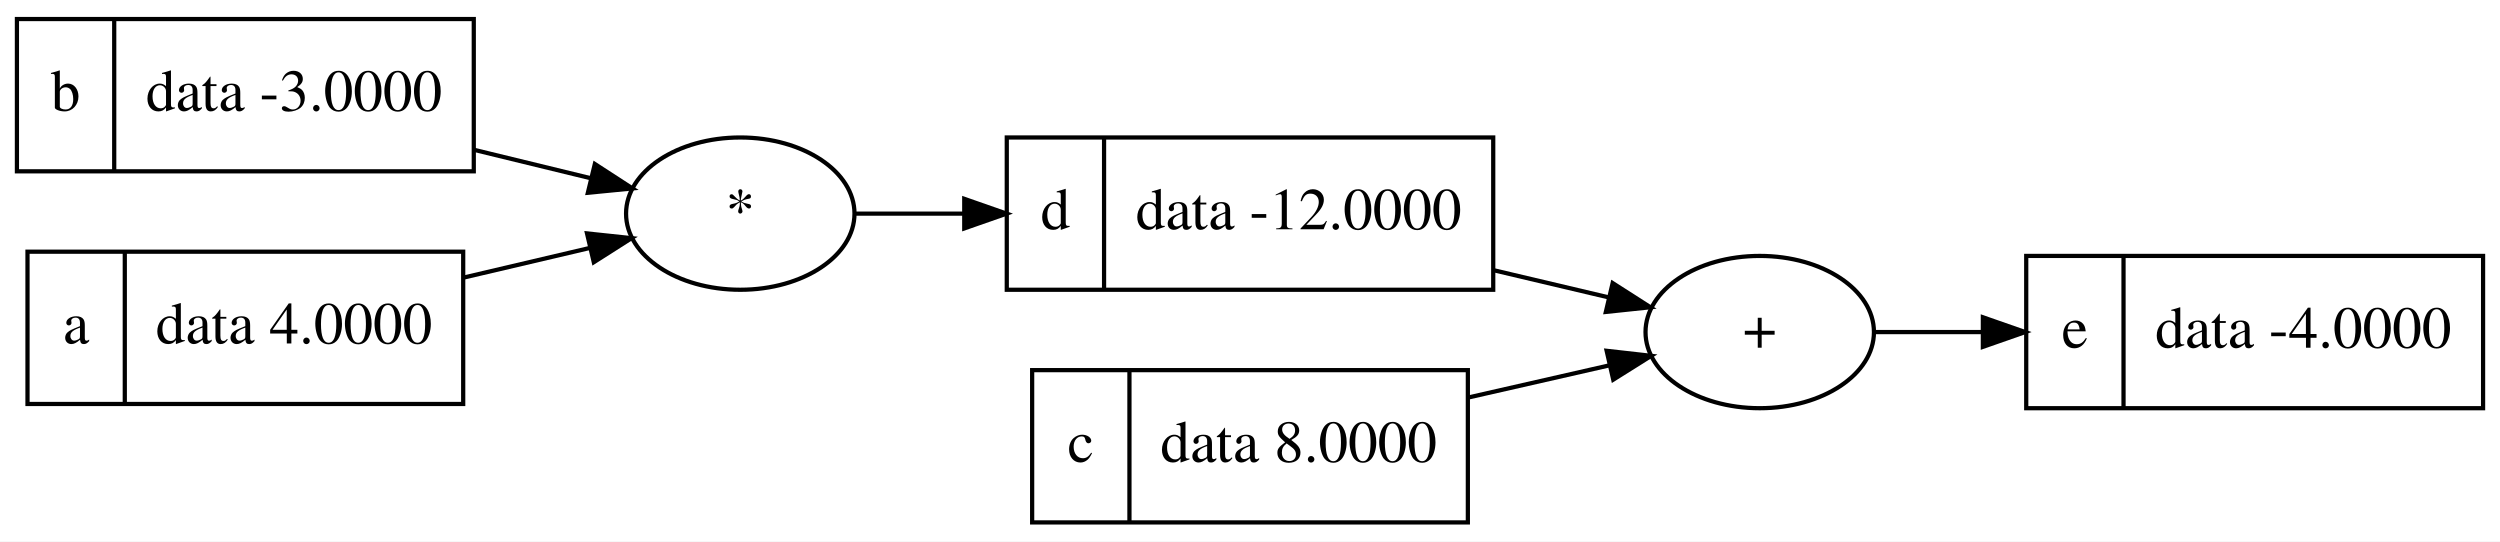
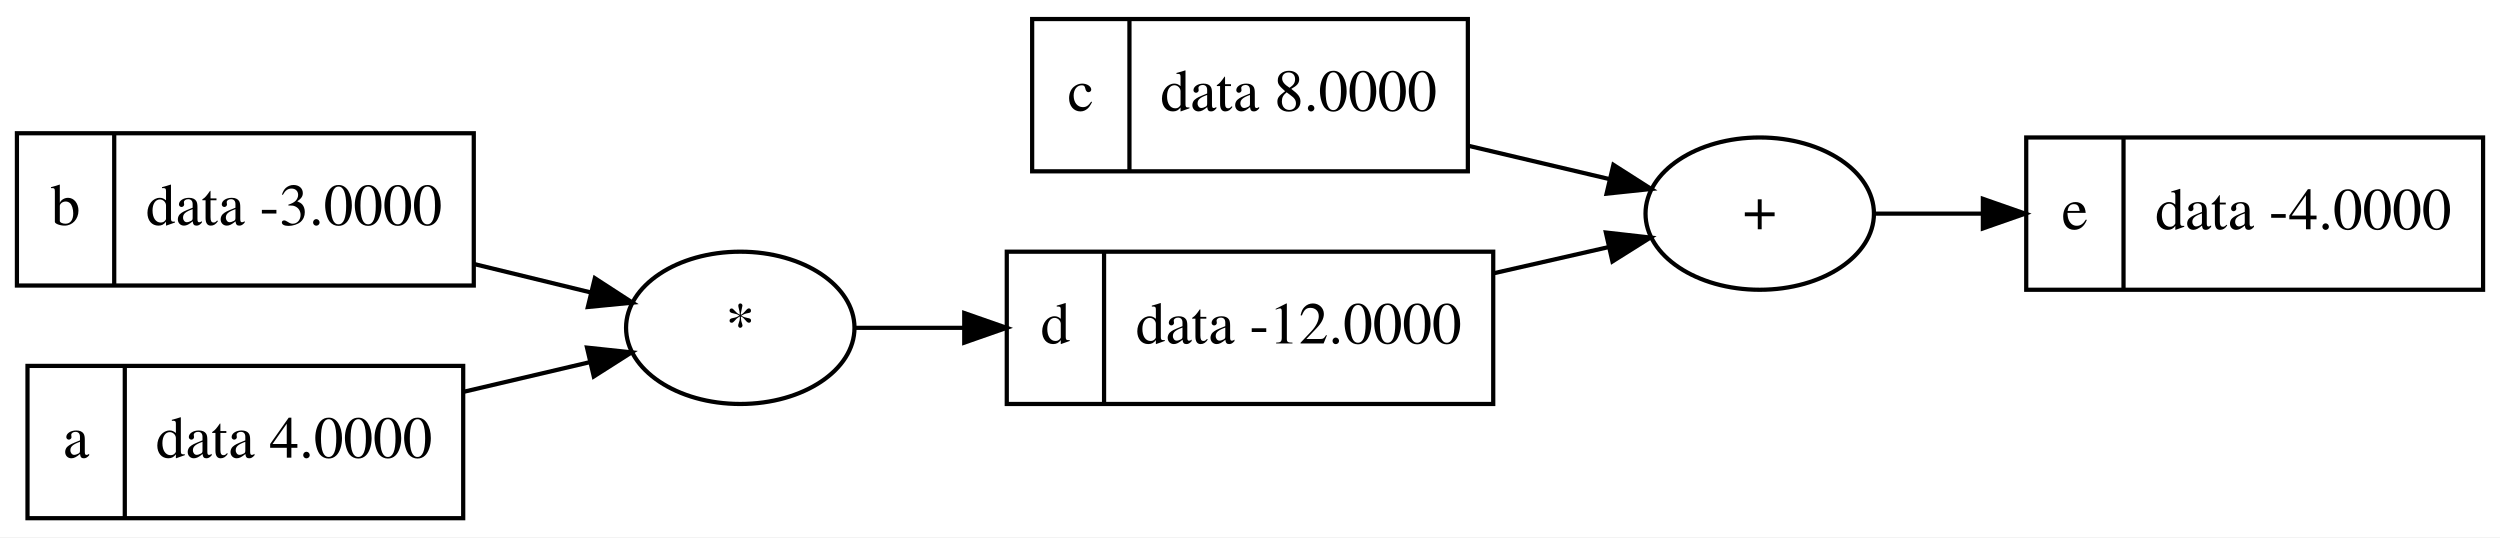
- <svg xmlns="http://www.w3.org/2000/svg" width="591pt" height="128pt" viewBox="0.00 0.00 591.00 128.00">
-   <g id="graph0" class="graph" transform="scale(1 1) rotate(0) translate(4 124)">
-     <polygon fill="white" stroke="transparent" points="-4,4 -4,-124 587,-124 587,4 -4,4" />
+ <svg xmlns="http://www.w3.org/2000/svg" width="591pt" height="127pt" viewBox="0.00 0.00 591.00 127.00">
+   <g id="graph0" class="graph" transform="scale(1 1) rotate(0) translate(4 123)">
+     <polygon fill="white" stroke="transparent" points="-4,4 -4,-123 587,-123 587,4 -4,4" />
    <g id="node1" class="node">
-       <polygon fill="none" stroke="black" points="0,-83.5 0,-119.5 108,-119.5 108,-83.5 0,-83.5" />
-       <text text-anchor="middle" x="11.5" y="-97.8" font-family="Times,serif" font-size="14.00">b</text>
-       <polyline fill="none" stroke="black" points="23,-83.5 23,-119.5 " />
-       <text text-anchor="middle" x="65.5" y="-97.8" font-family="Times,serif" font-size="14.00">data -3.0000</text>
+       <polygon fill="none" stroke="black" points="234,-27.5 234,-63.5 349,-63.5 349,-27.5 234,-27.5" />
+       <text text-anchor="middle" x="245.5" y="-41.8" font-family="Times,serif" font-size="14.00">d</text>
+       <polyline fill="none" stroke="black" points="257,-27.5 257,-63.5 " />
+       <text text-anchor="middle" x="303" y="-41.8" font-family="Times,serif" font-size="14.00">data -12.0000</text>
+     </g>
+     <g id="node6" class="node">
+       <ellipse fill="none" stroke="black" cx="412" cy="-72.5" rx="27" ry="18" />
+       <text text-anchor="middle" x="412" y="-68.8" font-family="Times,serif" font-size="14.00">+</text>
+     </g>
+     <g id="edge3" class="edge">
+       <path fill="none" stroke="black" d="M349.32,-58.45C358.53,-60.54 367.81,-62.66 376.28,-64.59" />
+       <polygon fill="black" stroke="black" points="375.63,-68.03 386.15,-66.84 377.18,-61.2 375.63,-68.03" />
+     </g>
+     <g id="node2" class="node">
+       <ellipse fill="none" stroke="black" cx="171" cy="-45.5" rx="27" ry="18" />
+       <text text-anchor="middle" x="171" y="-41.8" font-family="Times,serif" font-size="14.00">*</text>
+     </g>
+     <g id="edge1" class="edge">
+       <path fill="none" stroke="black" d="M198.01,-45.5C205.81,-45.5 214.75,-45.5 223.93,-45.5" />
+       <polygon fill="black" stroke="black" points="223.95,-49 233.95,-45.5 223.95,-42 223.95,-49" />
    </g>
    <g id="node3" class="node">
-       <ellipse fill="none" stroke="black" cx="171" cy="-73.5" rx="27" ry="18" />
-       <text text-anchor="middle" x="171" y="-69.8" font-family="Times,serif" font-size="14.00">*</text>
+       <polygon fill="none" stroke="black" points="240,-82.5 240,-118.5 343,-118.5 343,-82.5 240,-82.5" />
+       <text text-anchor="middle" x="251.5" y="-96.8" font-family="Times,serif" font-size="14.00">c</text>
+       <polyline fill="none" stroke="black" points="263,-82.5 263,-118.5 " />
+       <text text-anchor="middle" x="303" y="-96.8" font-family="Times,serif" font-size="14.00">data 8.0000</text>
    </g>
-     <g id="edge3" class="edge">
-       <path fill="none" stroke="black" d="M108.12,-88.57C117.51,-86.28 127.06,-83.95 135.76,-81.84" />
-       <polygon fill="black" stroke="black" points="136.62,-85.23 145.51,-79.46 134.97,-78.43 136.62,-85.23" />
+     <g id="edge6" class="edge">
+       <path fill="none" stroke="black" d="M343.1,-88.54C354.33,-85.89 365.98,-83.14 376.4,-80.68" />
+       <polygon fill="black" stroke="black" points="377.41,-84.03 386.34,-78.33 375.8,-77.22 377.41,-84.03" />
    </g>
-     <g id="node2" class="node">
-       <polygon fill="none" stroke="black" points="234,-55.5 234,-91.5 349,-91.5 349,-55.5 234,-55.5" />
-       <text text-anchor="middle" x="245.5" y="-69.8" font-family="Times,serif" font-size="14.00">d</text>
-       <polyline fill="none" stroke="black" points="257,-55.5 257,-91.5 " />
-       <text text-anchor="middle" x="303" y="-69.8" font-family="Times,serif" font-size="14.00">data -12.0000</text>
+     <g id="node4" class="node">
+       <polygon fill="none" stroke="black" points="0,-55.5 0,-91.5 108,-91.5 108,-55.5 0,-55.5" />
+       <text text-anchor="middle" x="11.5" y="-69.8" font-family="Times,serif" font-size="14.00">b</text>
+       <polyline fill="none" stroke="black" points="23,-55.5 23,-91.5 " />
+       <text text-anchor="middle" x="65.5" y="-69.8" font-family="Times,serif" font-size="14.00">data -3.0000</text>
    </g>
-     <g id="node6" class="node">
-       <ellipse fill="none" stroke="black" cx="412" cy="-45.5" rx="27" ry="18" />
-       <text text-anchor="middle" x="412" y="-41.8" font-family="Times,serif" font-size="14.00">+</text>
+     <g id="edge4" class="edge">
+       <path fill="none" stroke="black" d="M108.12,-60.57C117.51,-58.28 127.06,-55.95 135.76,-53.84" />
+       <polygon fill="black" stroke="black" points="136.62,-57.23 145.51,-51.46 134.97,-50.43 136.62,-57.23" />
+     </g>
+     <g id="node5" class="node">
+       <polygon fill="none" stroke="black" points="475,-54.5 475,-90.5 583,-90.5 583,-54.5 475,-54.5" />
+       <text text-anchor="middle" x="486.5" y="-68.8" font-family="Times,serif" font-size="14.00">e</text>
+       <polyline fill="none" stroke="black" points="498,-54.5 498,-90.5 " />
+       <text text-anchor="middle" x="540.5" y="-68.8" font-family="Times,serif" font-size="14.00">data -4.0000</text>
+     </g>
+     <g id="edge2" class="edge">
+       <path fill="none" stroke="black" d="M439.1,-72.5C446.8,-72.5 455.59,-72.5 464.57,-72.5" />
+       <polygon fill="black" stroke="black" points="464.75,-76 474.75,-72.5 464.75,-69 464.75,-76" />
+     </g>
+     <g id="node7" class="node">
+       <polygon fill="none" stroke="black" points="2.5,-0.5 2.5,-36.5 105.5,-36.5 105.5,-0.5 2.5,-0.5" />
+       <text text-anchor="middle" x="14" y="-14.8" font-family="Times,serif" font-size="14.00">a</text>
+       <polyline fill="none" stroke="black" points="25.5,-0.5 25.5,-36.5 " />
+       <text text-anchor="middle" x="65.5" y="-14.8" font-family="Times,serif" font-size="14.00">data 4.0000</text>
    </g>
    <g id="edge5" class="edge">
-       <path fill="none" stroke="black" d="M349.32,-60.07C358.53,-57.9 367.81,-55.71 376.28,-53.7" />
-       <polygon fill="black" stroke="black" points="377.23,-57.08 386.15,-51.37 375.62,-50.26 377.23,-57.08" />
-     </g>
-     <g id="edge1" class="edge">
-       <path fill="none" stroke="black" d="M198.01,-73.5C205.81,-73.5 214.75,-73.5 223.93,-73.5" />
-       <polygon fill="black" stroke="black" points="223.95,-77 233.95,-73.5 223.95,-70 223.95,-77" />
-     </g>
-     <g id="node4" class="node">
-       <polygon fill="none" stroke="black" points="240,-0.5 240,-36.5 343,-36.5 343,-0.5 240,-0.5" />
-       <text text-anchor="middle" x="251.5" y="-14.8" font-family="Times,serif" font-size="14.00">c</text>
-       <polyline fill="none" stroke="black" points="263,-0.5 263,-36.5 " />
-       <text text-anchor="middle" x="303" y="-14.8" font-family="Times,serif" font-size="14.00">data 8.0000</text>
-     </g>
-     <g id="edge6" class="edge">
-       <path fill="none" stroke="black" d="M343.1,-30.03C354.33,-32.59 365.98,-35.24 376.4,-37.62" />
-       <polygon fill="black" stroke="black" points="375.81,-41.07 386.34,-39.88 377.37,-34.25 375.81,-41.07" />
-     </g>
-     <g id="node5" class="node">
-       <polygon fill="none" stroke="black" points="475,-27.5 475,-63.5 583,-63.5 583,-27.5 475,-27.5" />
-       <text text-anchor="middle" x="486.5" y="-41.8" font-family="Times,serif" font-size="14.00">e</text>
-       <polyline fill="none" stroke="black" points="498,-27.5 498,-63.5 " />
-       <text text-anchor="middle" x="540.5" y="-41.8" font-family="Times,serif" font-size="14.00">data -4.0000</text>
-     </g>
-     <g id="edge2" class="edge">
-       <path fill="none" stroke="black" d="M439.1,-45.5C446.8,-45.5 455.59,-45.5 464.57,-45.5" />
-       <polygon fill="black" stroke="black" points="464.75,-49 474.75,-45.5 464.75,-42 464.75,-49" />
-     </g>
-     <g id="node7" class="node">
-       <polygon fill="none" stroke="black" points="2.5,-28.5 2.5,-64.5 105.5,-64.5 105.5,-28.5 2.5,-28.5" />
-       <text text-anchor="middle" x="14" y="-42.8" font-family="Times,serif" font-size="14.00">a</text>
-       <polyline fill="none" stroke="black" points="25.5,-28.5 25.5,-64.5 " />
-       <text text-anchor="middle" x="65.5" y="-42.8" font-family="Times,serif" font-size="14.00">data 4.0000</text>
-     </g>
-     <g id="edge4" class="edge">
-       <path fill="none" stroke="black" d="M105.78,-58.42C115.74,-60.76 125.98,-63.17 135.28,-65.35" />
-       <polygon fill="black" stroke="black" points="134.77,-68.82 145.3,-67.7 136.37,-62.01 134.77,-68.82" />
+       <path fill="none" stroke="black" d="M105.78,-30.42C115.74,-32.76 125.98,-35.17 135.28,-37.35" />
+       <polygon fill="black" stroke="black" points="134.77,-40.82 145.3,-39.7 136.37,-34.01 134.77,-40.82" />
    </g>
  </g>
</svg>
